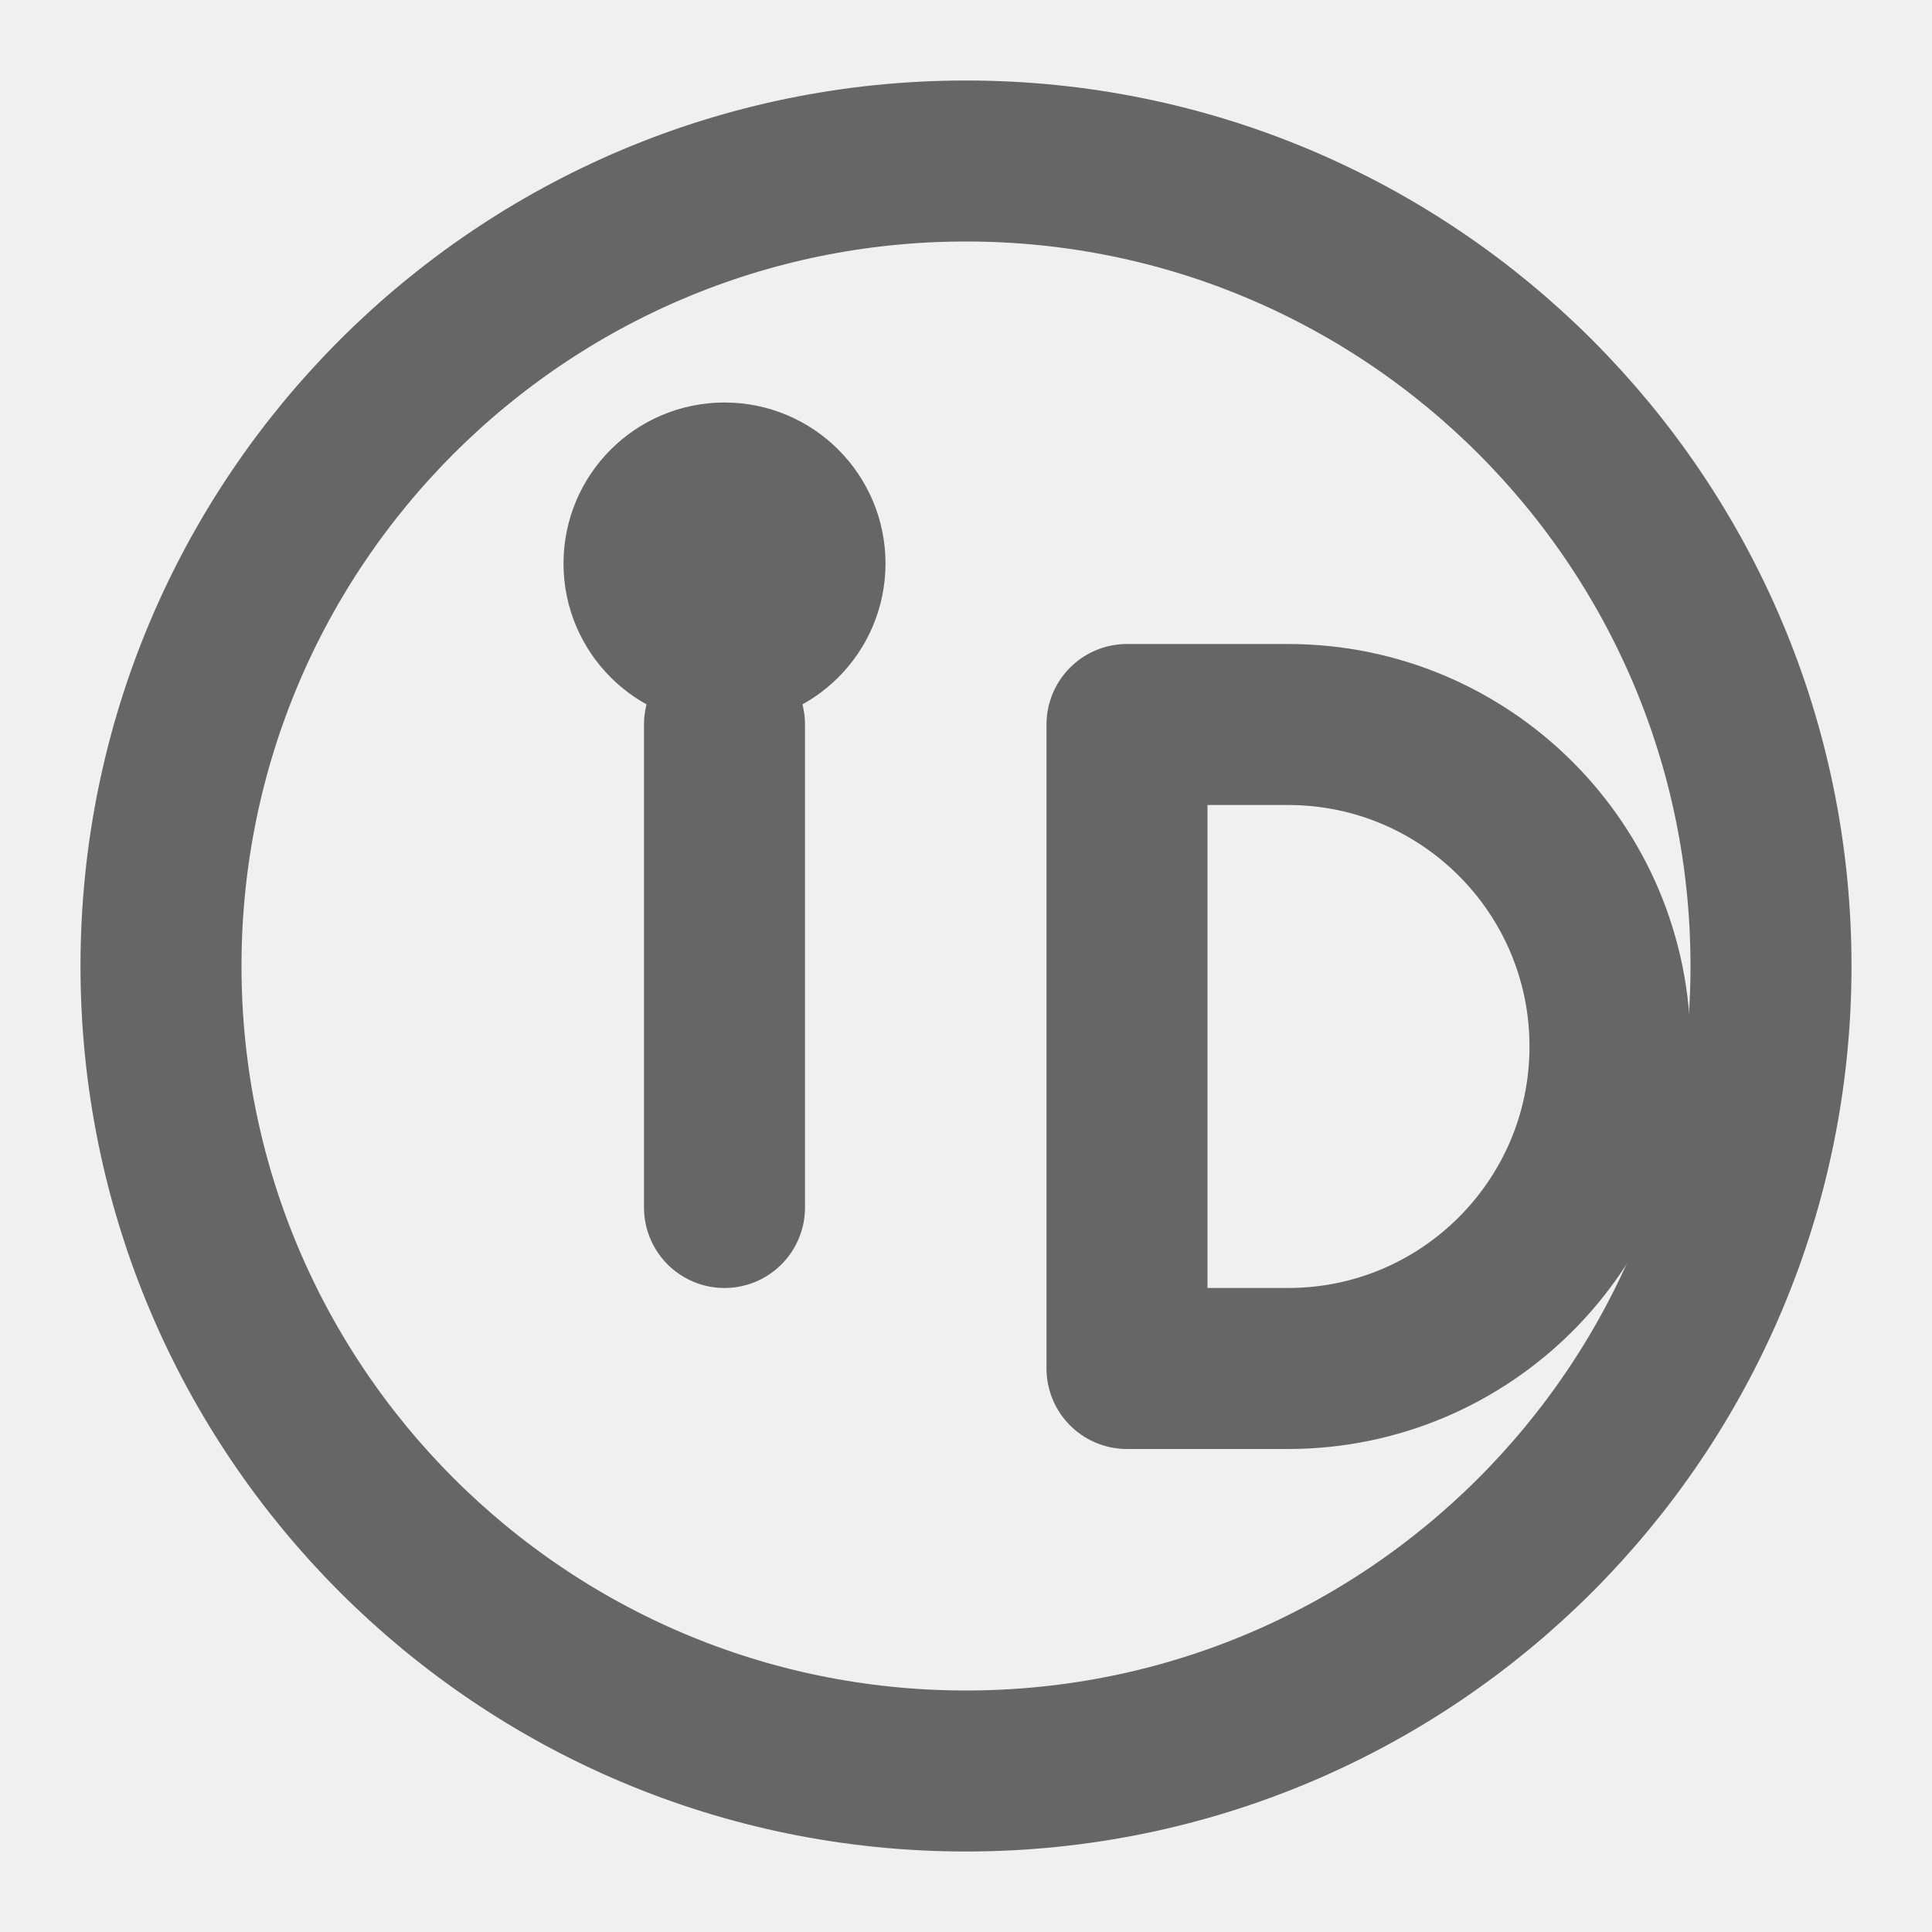
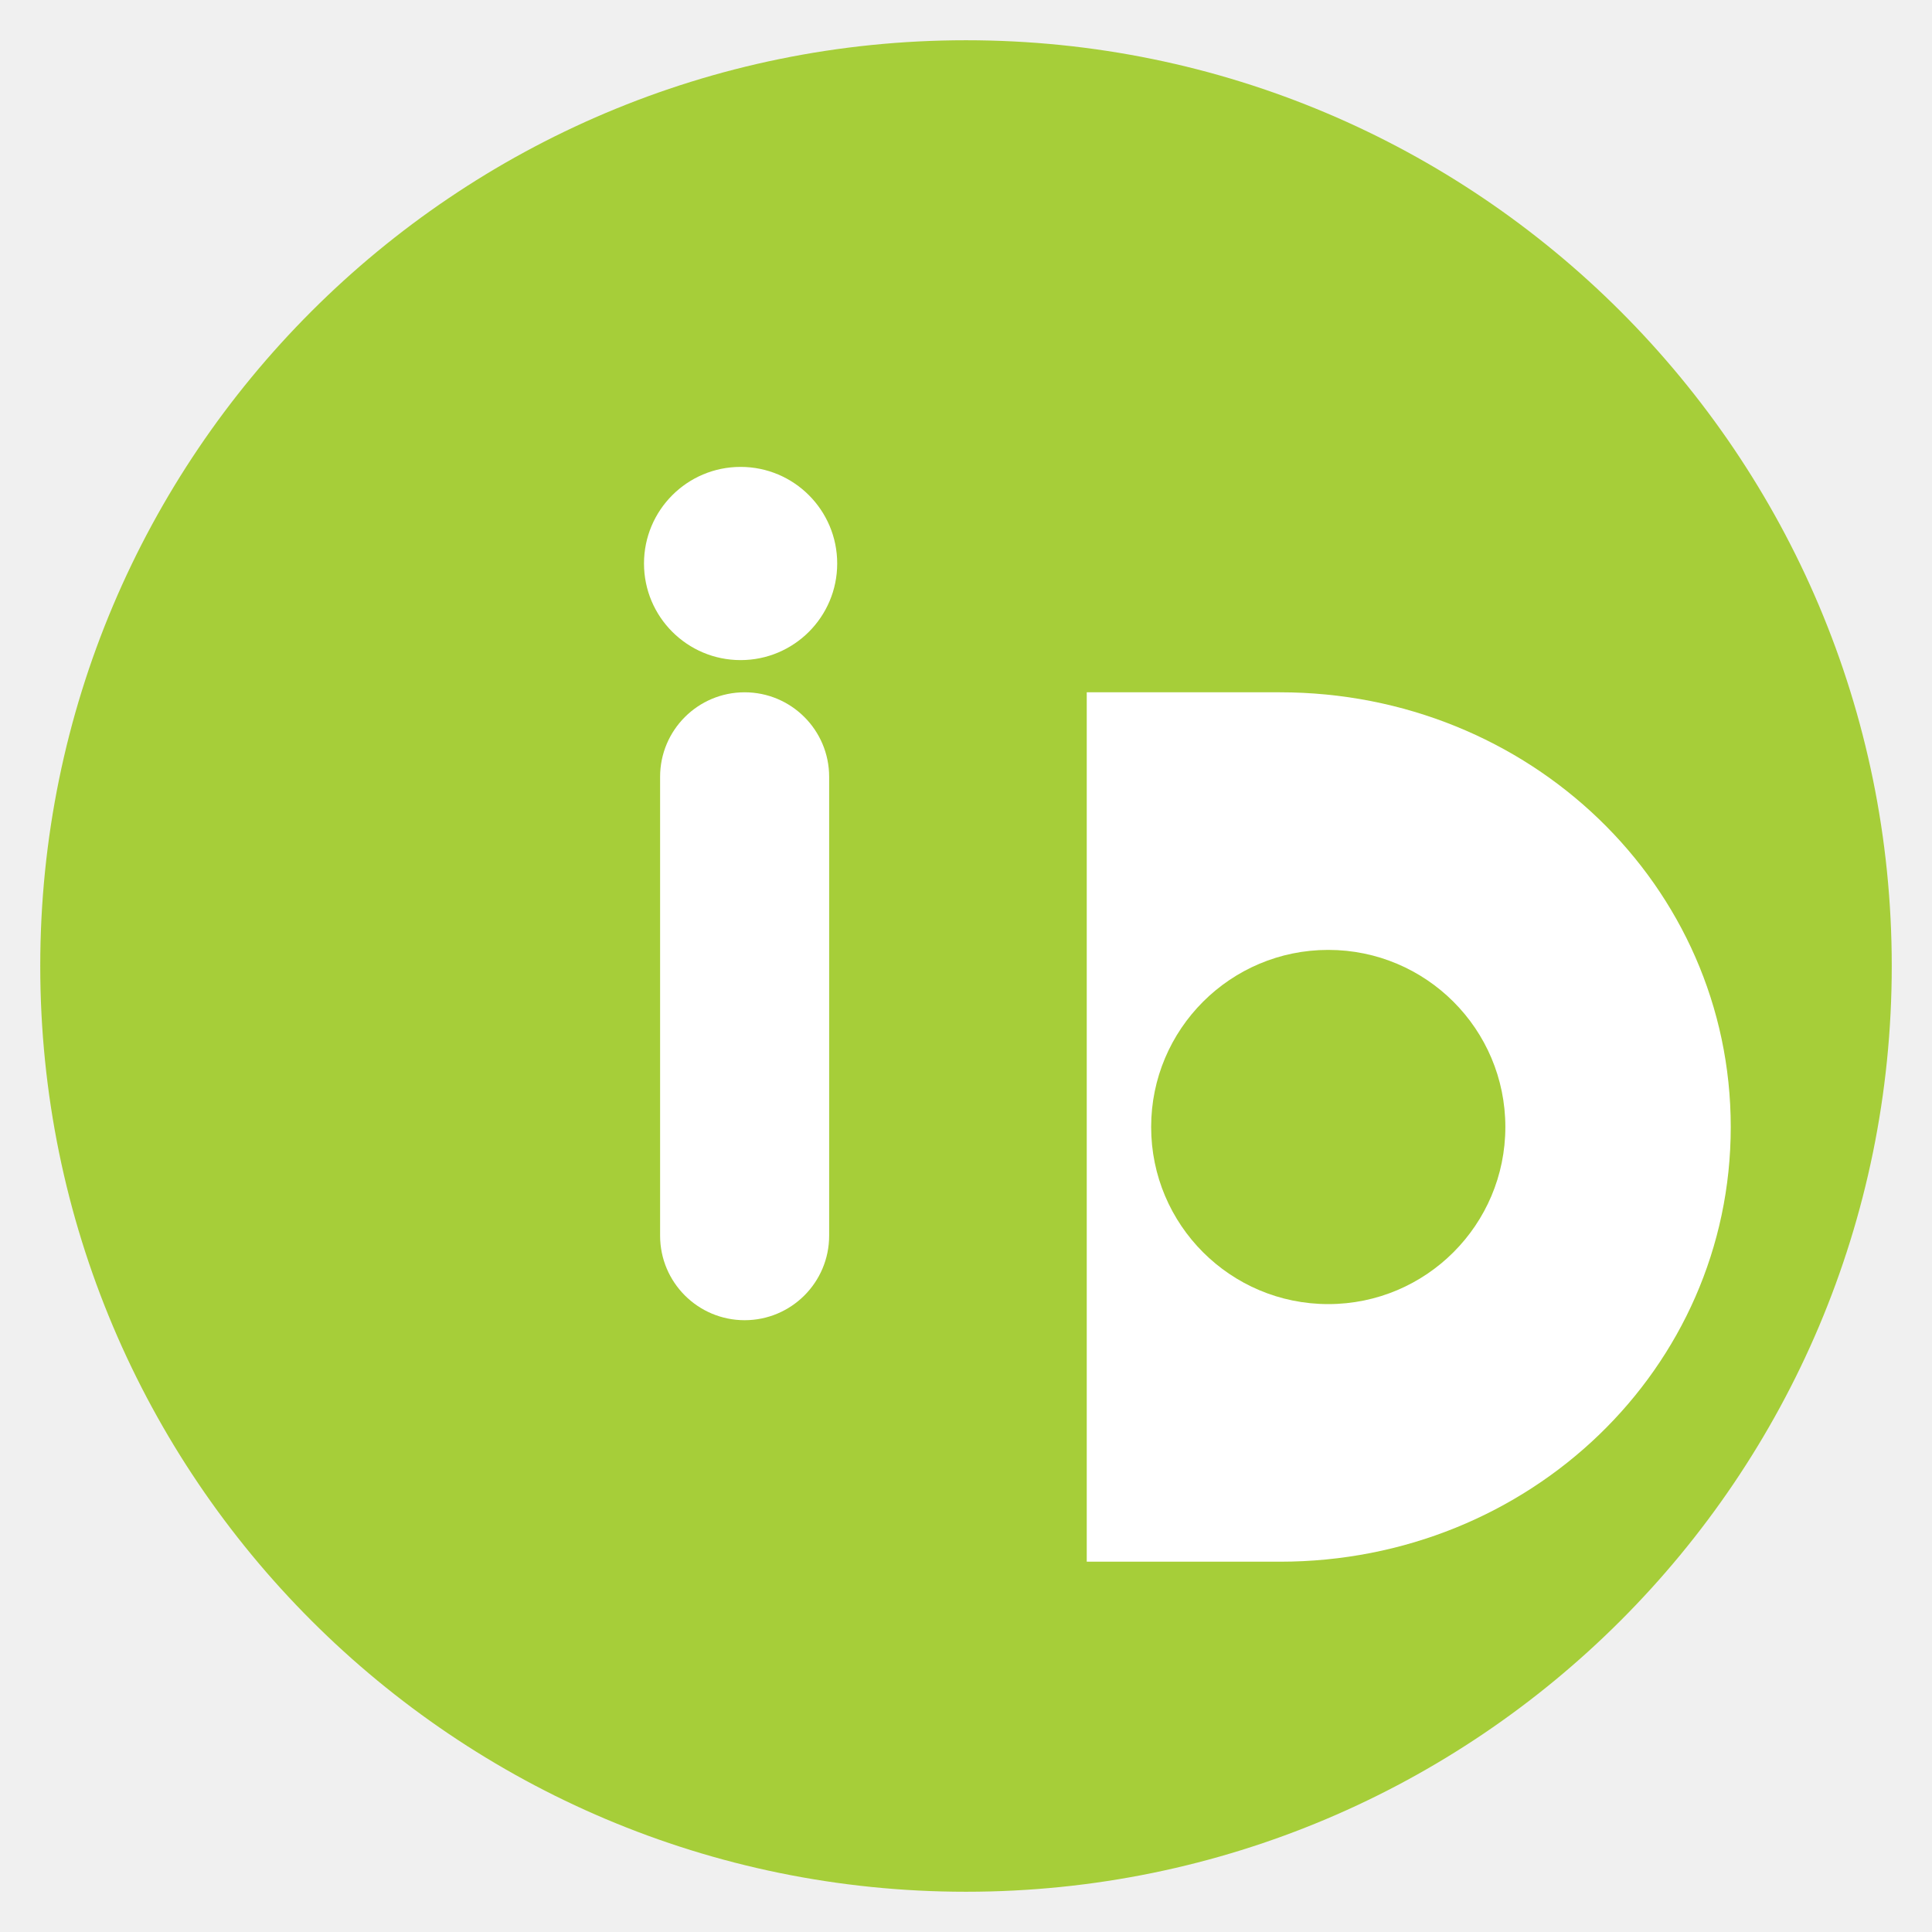
- <svg xmlns="http://www.w3.org/2000/svg" width="24" height="24" viewBox="0 0 24 24" fill="none" stroke="#666" stroke-width="2" stroke-linecap="round" stroke-linejoin="round">
-   <circle cx="12" cy="12" r="10" />
-   <line x1="9" y1="9" x2="9" y2="15" />
-   <circle cx="9" cy="7" r="1" />
-   <path d="M14 9h2a4 4 0 0 1 0 8h-2z" />
+ <svg xmlns="http://www.w3.org/2000/svg" viewBox="0 0 24 24" role="img" aria-labelledby="title">
+   <circle cx="12" cy="12" r="11.5" fill="#a6ce39" />
+   <circle cx="9.2" cy="7" r="1.2" fill="#ffffff" />
+   <rect x="8.2" y="8.6" width="2.1" height="7.8" rx="1.05" fill="#ffffff" />
+   <path fill="#ffffff" d="M13.5 8.6h2.4c3.1 0 5.6 2.4 5.6 5.4s-2.5 5.4-5.6 5.4h-2.4z" />
+   <circle cx="16.5" cy="14" r="2.2" fill="#a6ce39" />
</svg>
